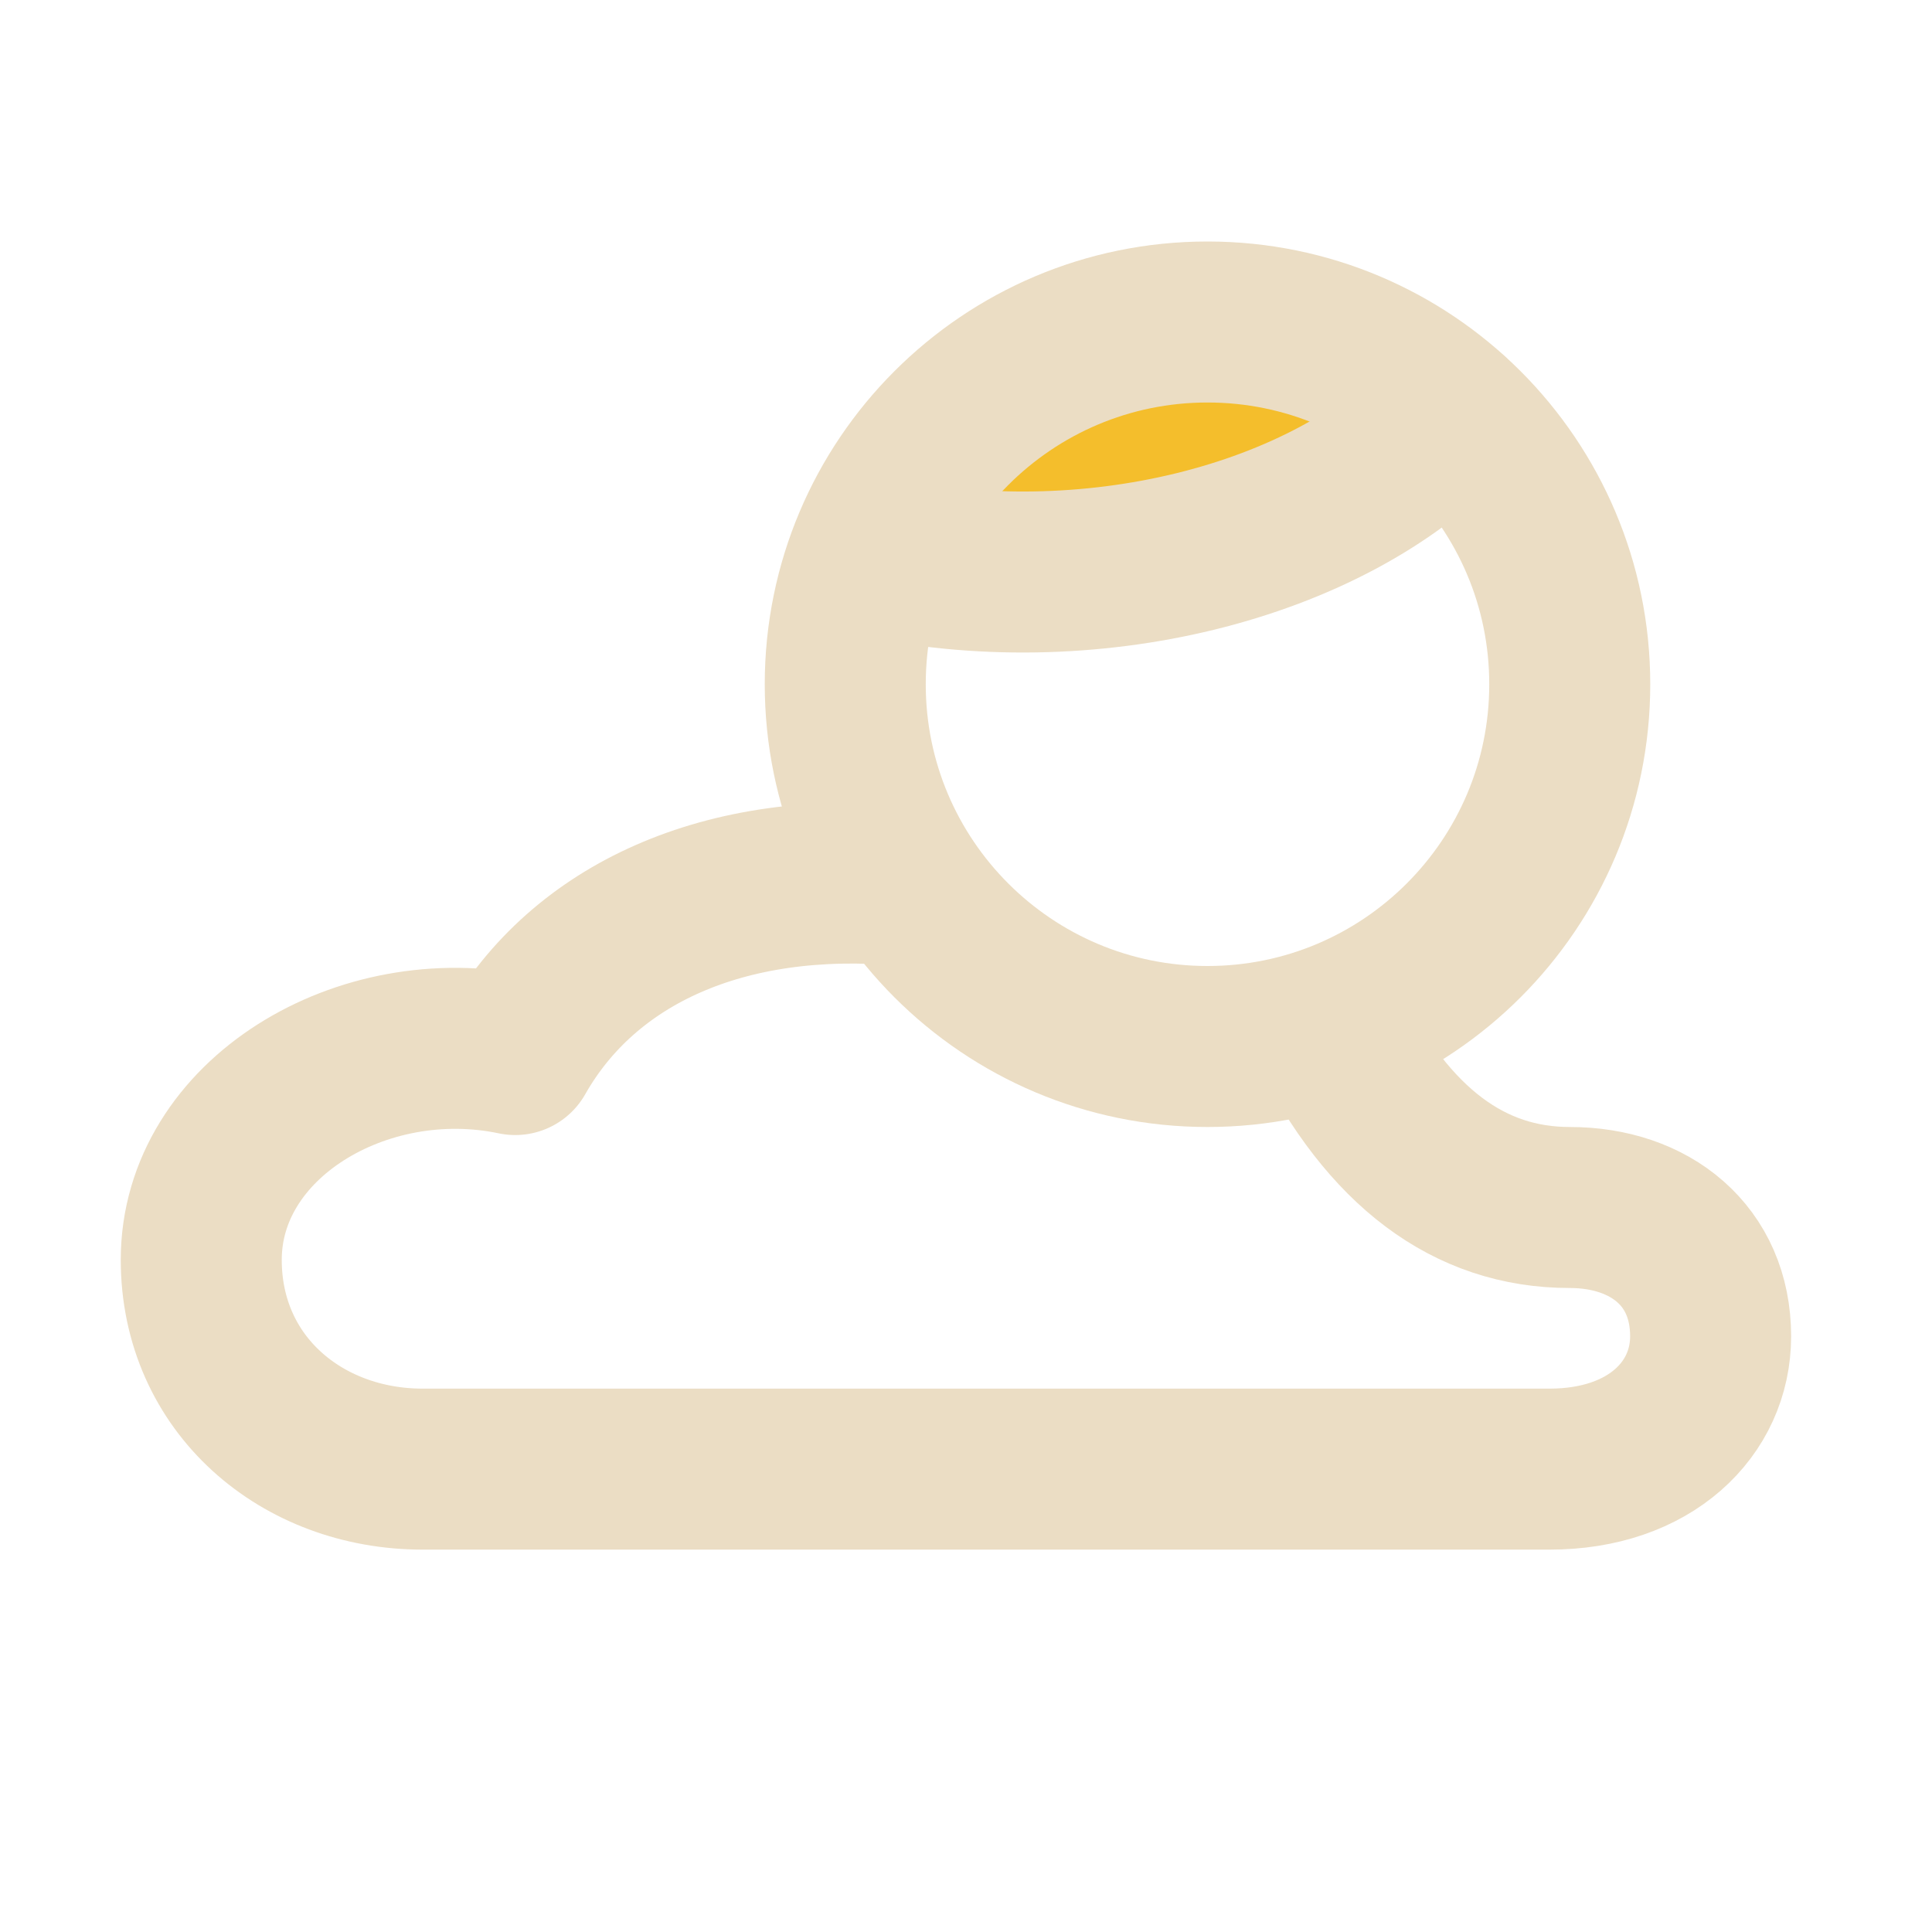
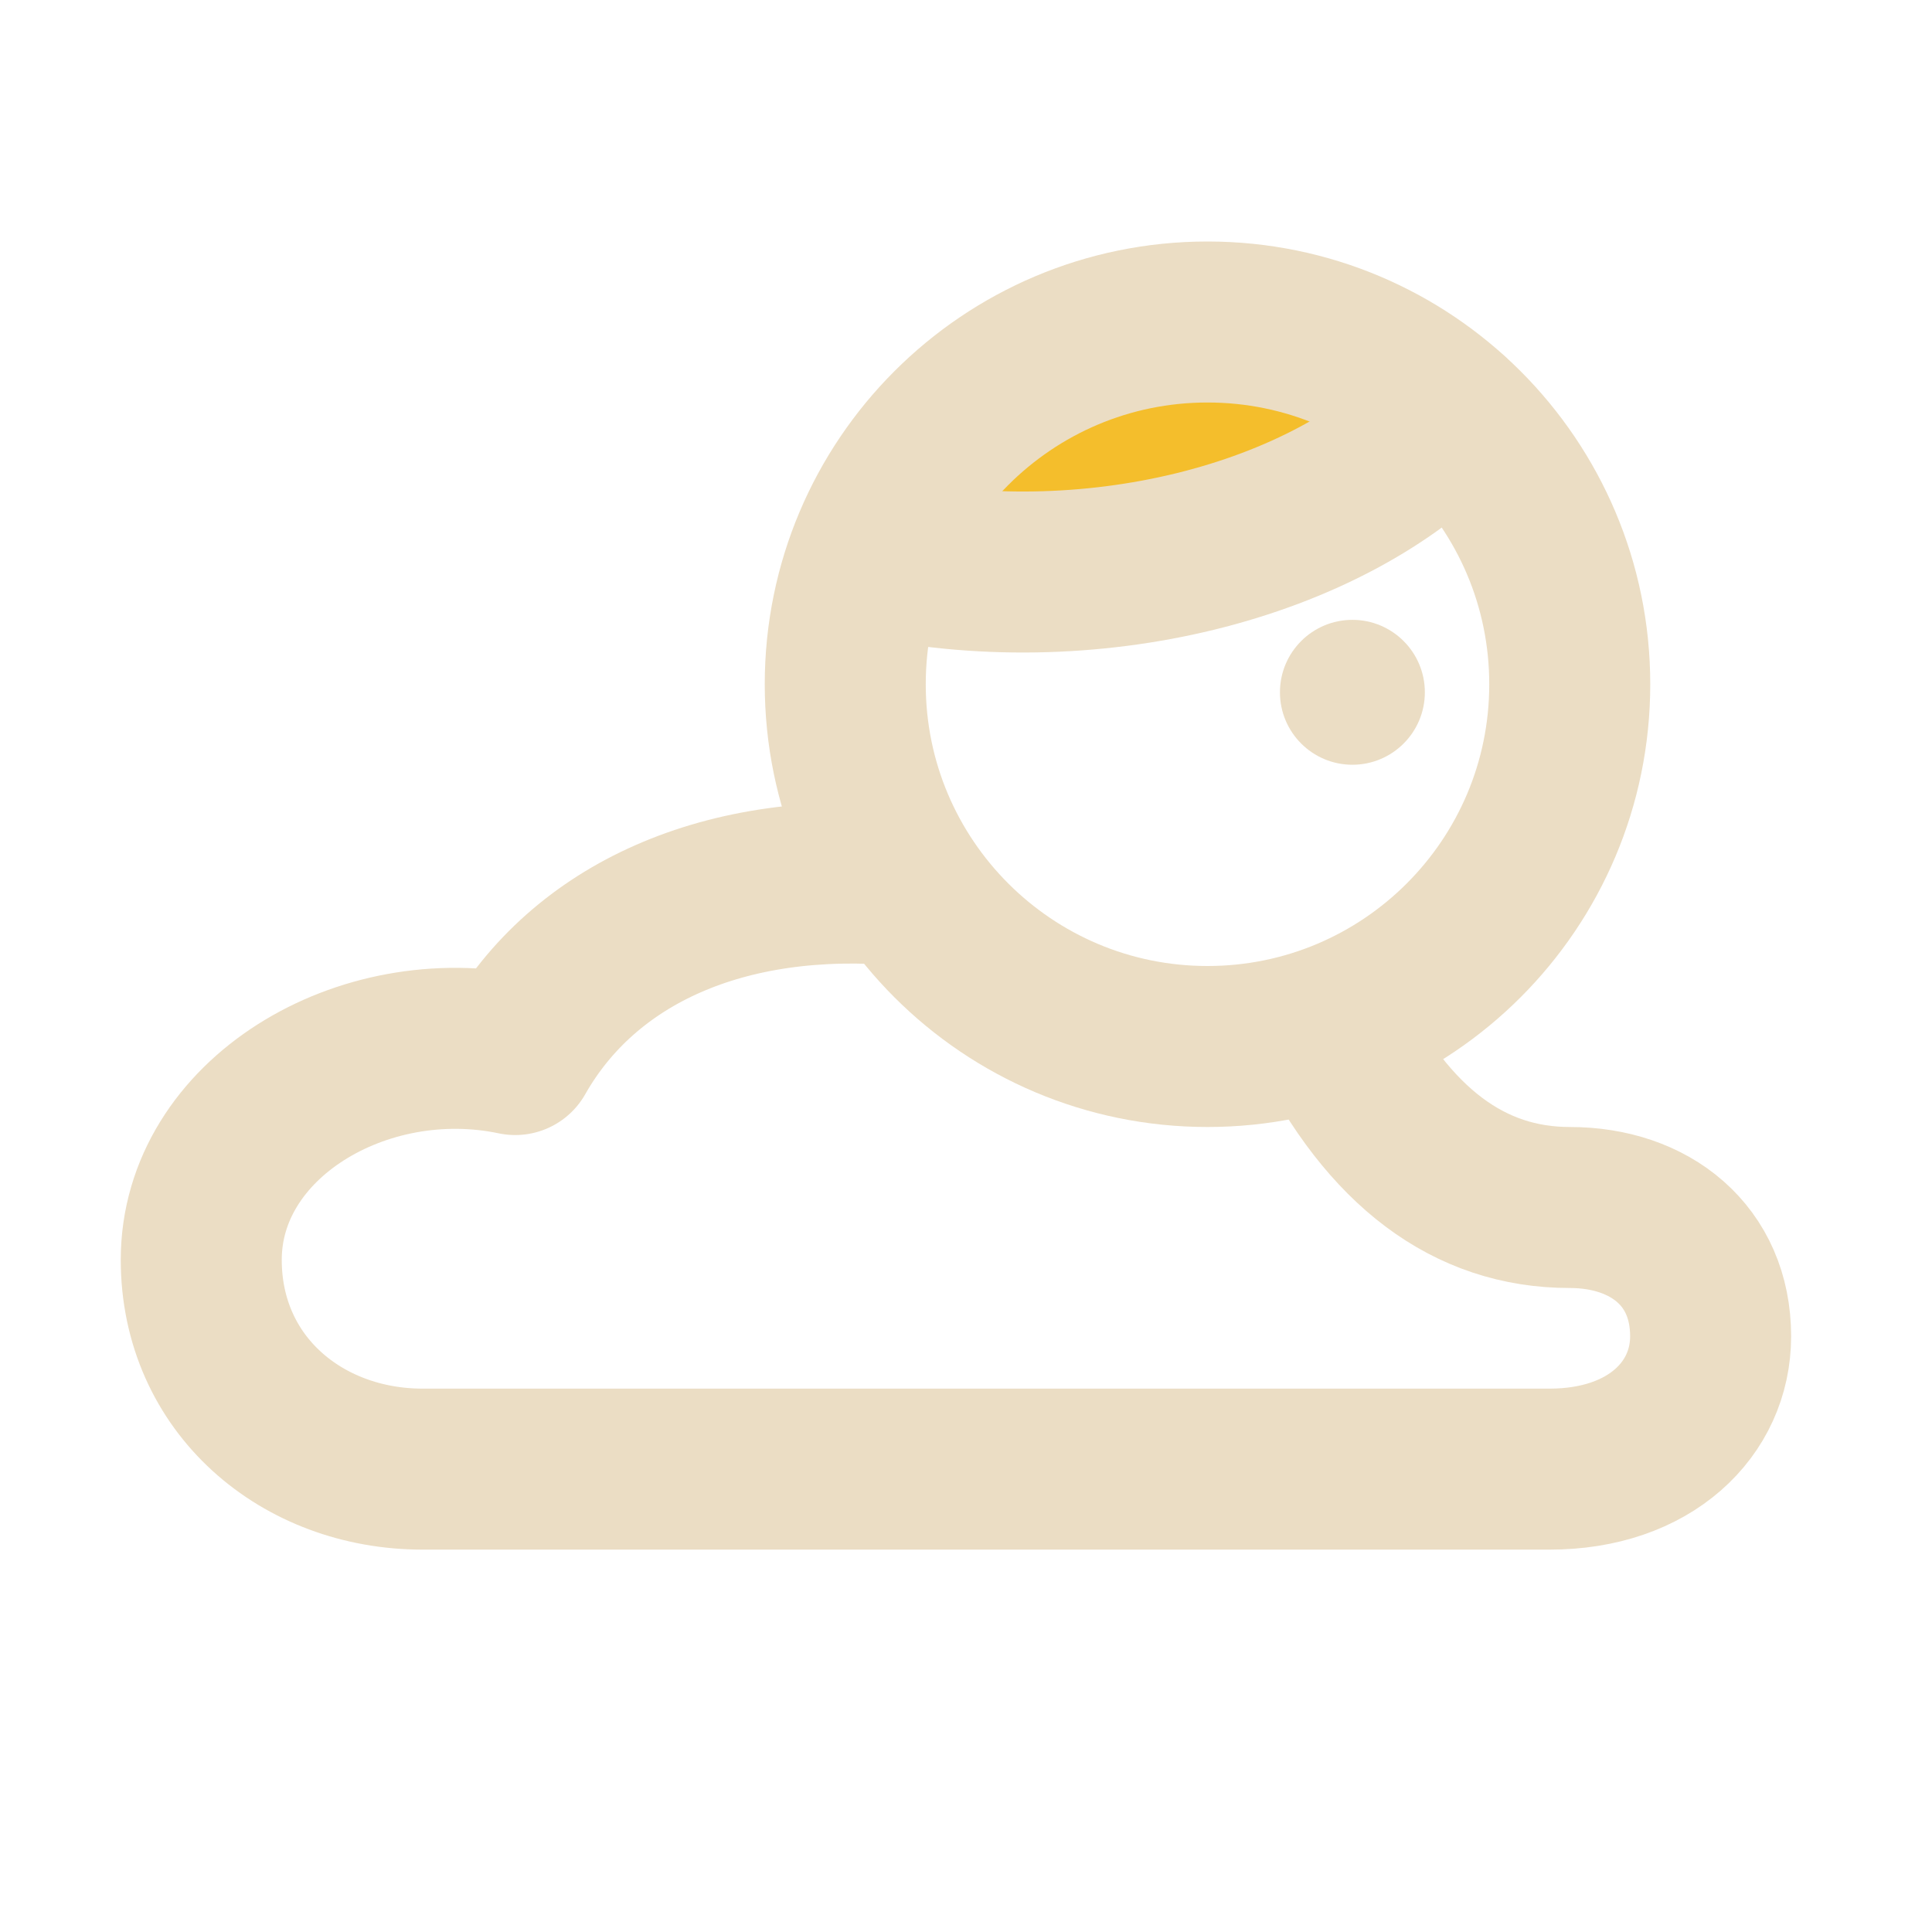
<svg xmlns="http://www.w3.org/2000/svg" viewBox="0 0 24 24" width="24" height="24">
  <path d="M10.8 6.9C13.5 7.5 16.5 6.75 18 5.15A4.5 4.5 0 0 0 10.8 6.9Z" fill="#F4BE2C" />
  <path d="M10.5 8.5A4.5 4.5 0 1 0 19.5 8.5A4.5 4.5 0 1 0 10.5 8.5Z" fill="none" stroke="#EBDDC4" stroke-width="2" stroke-linecap="round" stroke-linejoin="round" />
  <path d="M10.8 6.9C13.5 7.5 16.5 6.75 18 5.15" fill="none" stroke="#EBDDC4" stroke-width="2" stroke-linecap="round" stroke-linejoin="round" />
  <path d="M11.25 11C9 10.8 7.25 11.6 6.4 13.1C4.5 12.7 2.5 13.9 2.5 15.65C2.5 17.2 3.75 18.25 5.25 18.25H19.25C20.5 18.25 21.25 17.5 21.25 16.6C21.25 15.6 20.5 15 19.5 15C18.25 15 17.25 14.25 16.5 12.75" fill="none" stroke="#EBDDC4" stroke-width="2" stroke-linecap="round" stroke-linejoin="round" />
+   <path d="M15.9 8.6A0.9 0.9 0 1 0 17.7 8.6A0.9 0.9 0 1 0 15.9 8.6Z" fill="#EBDDC4" />
</svg>
